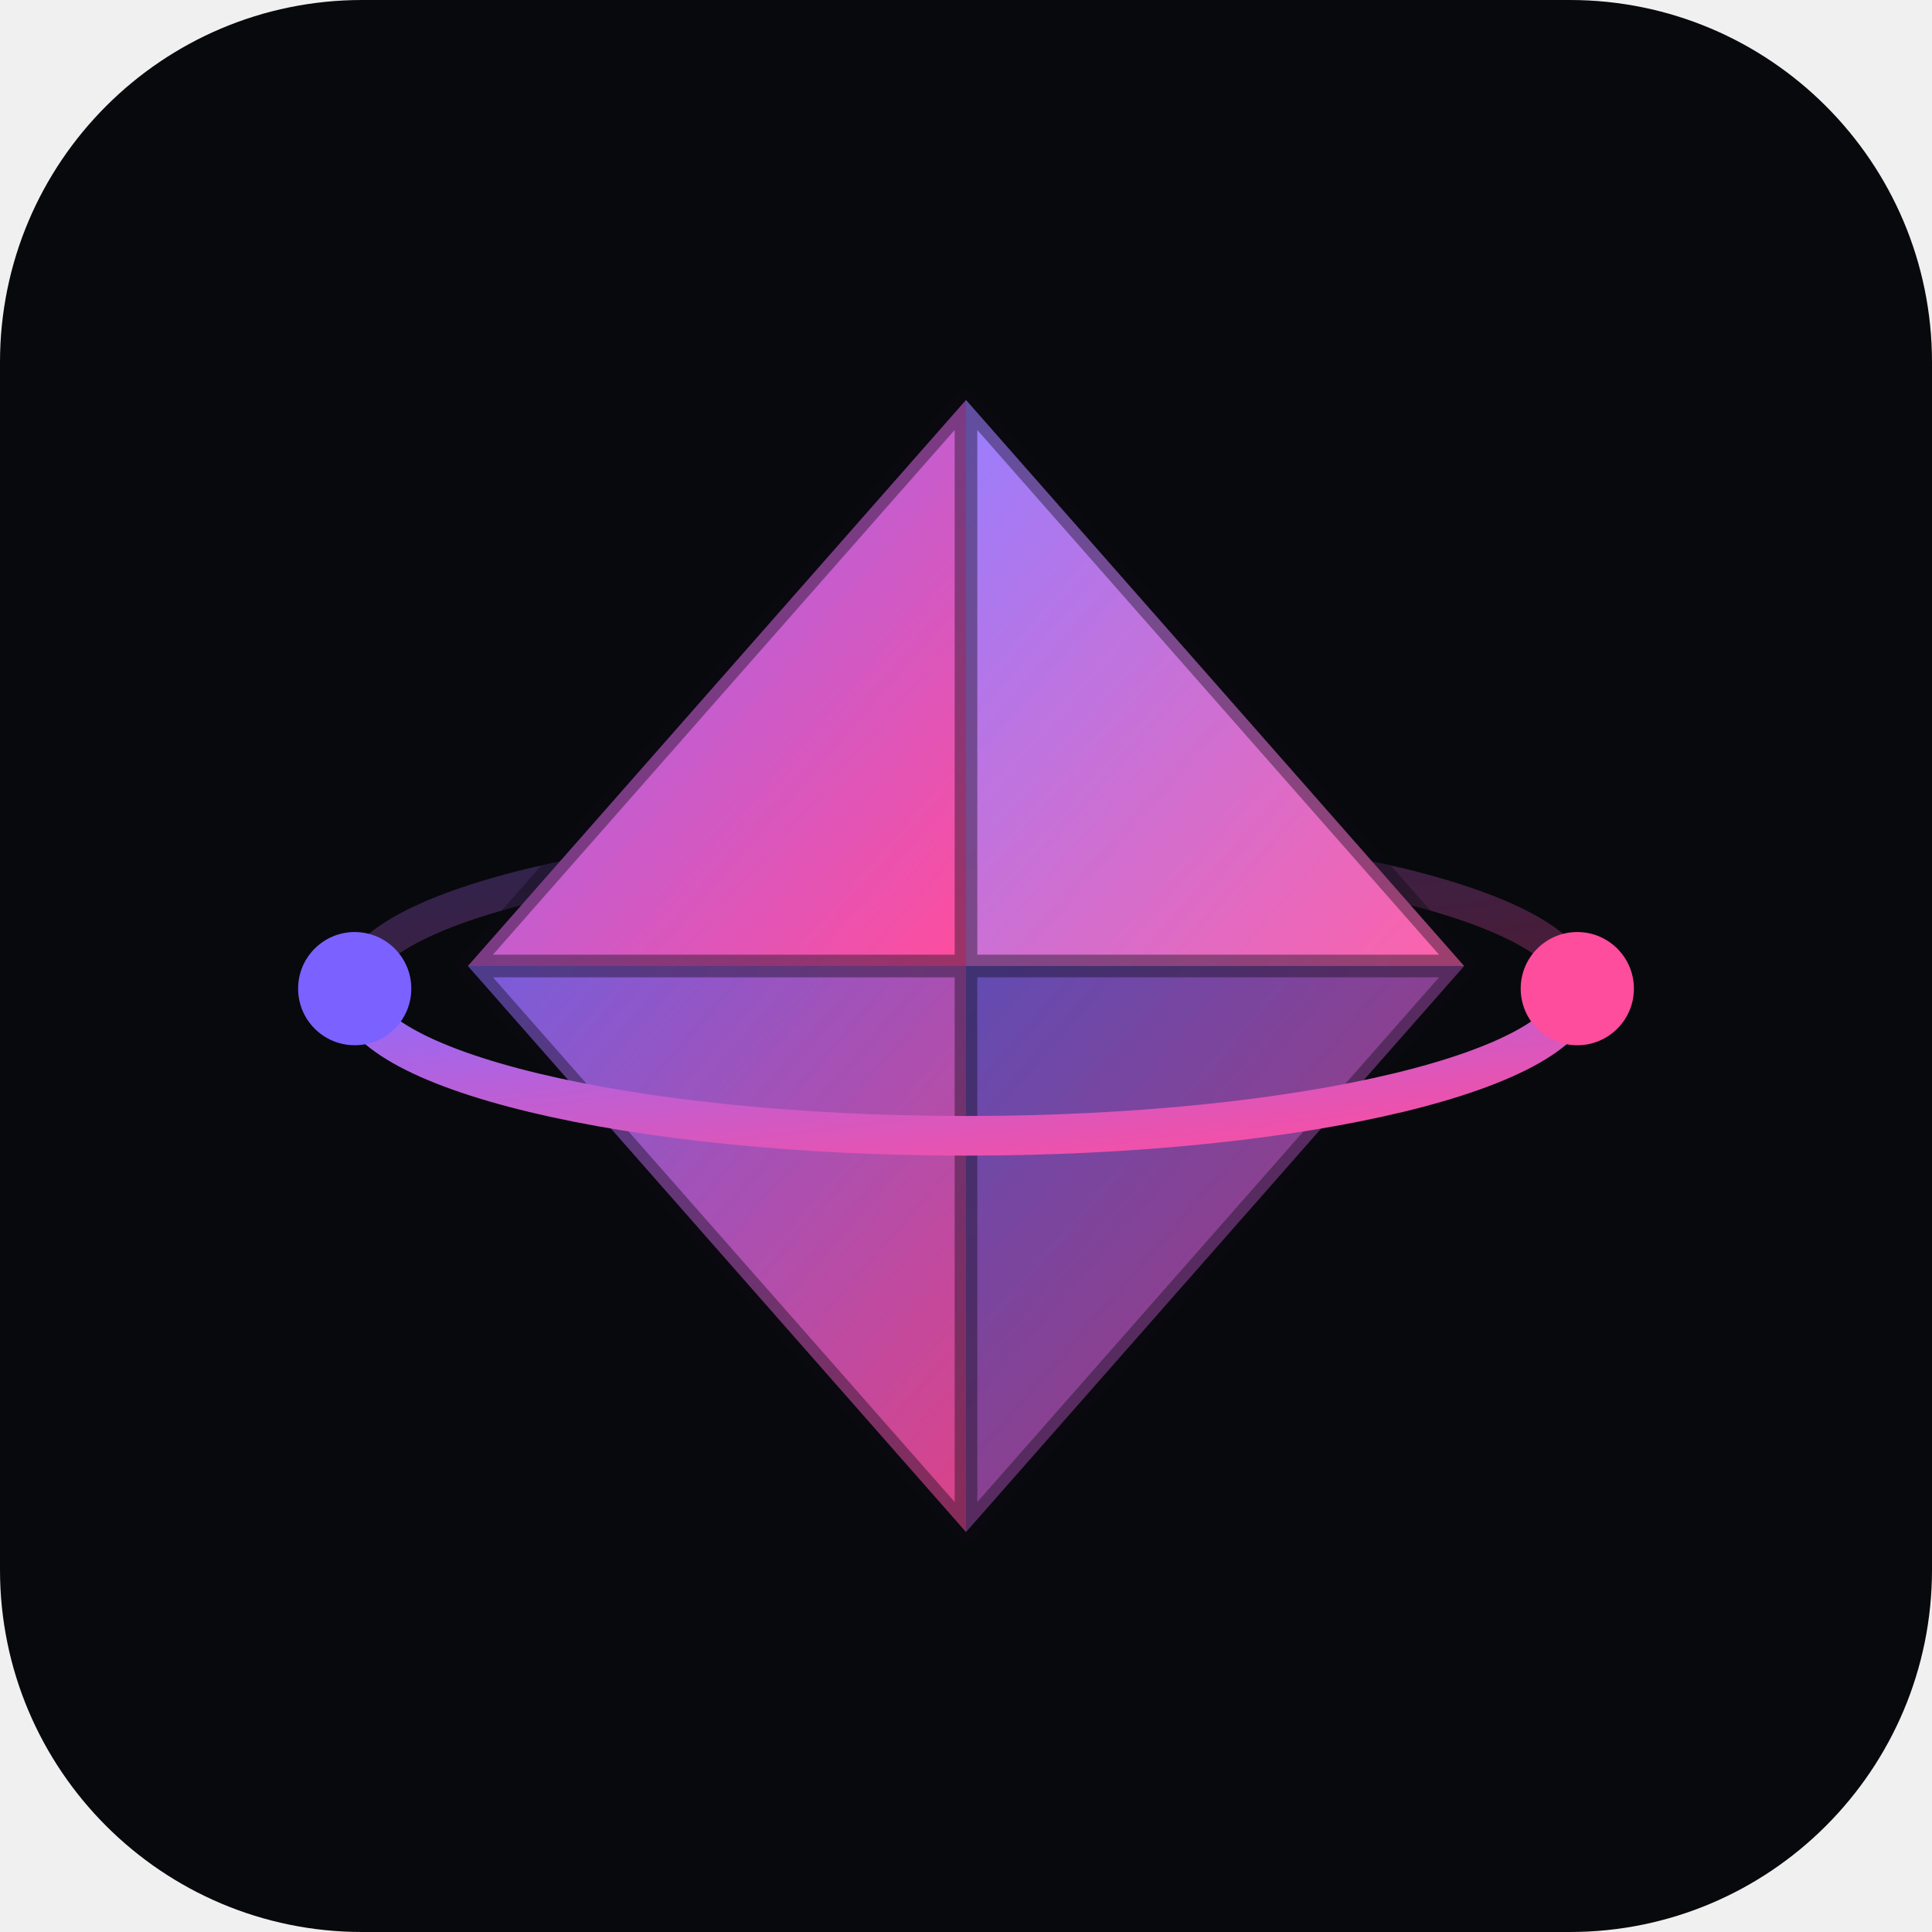
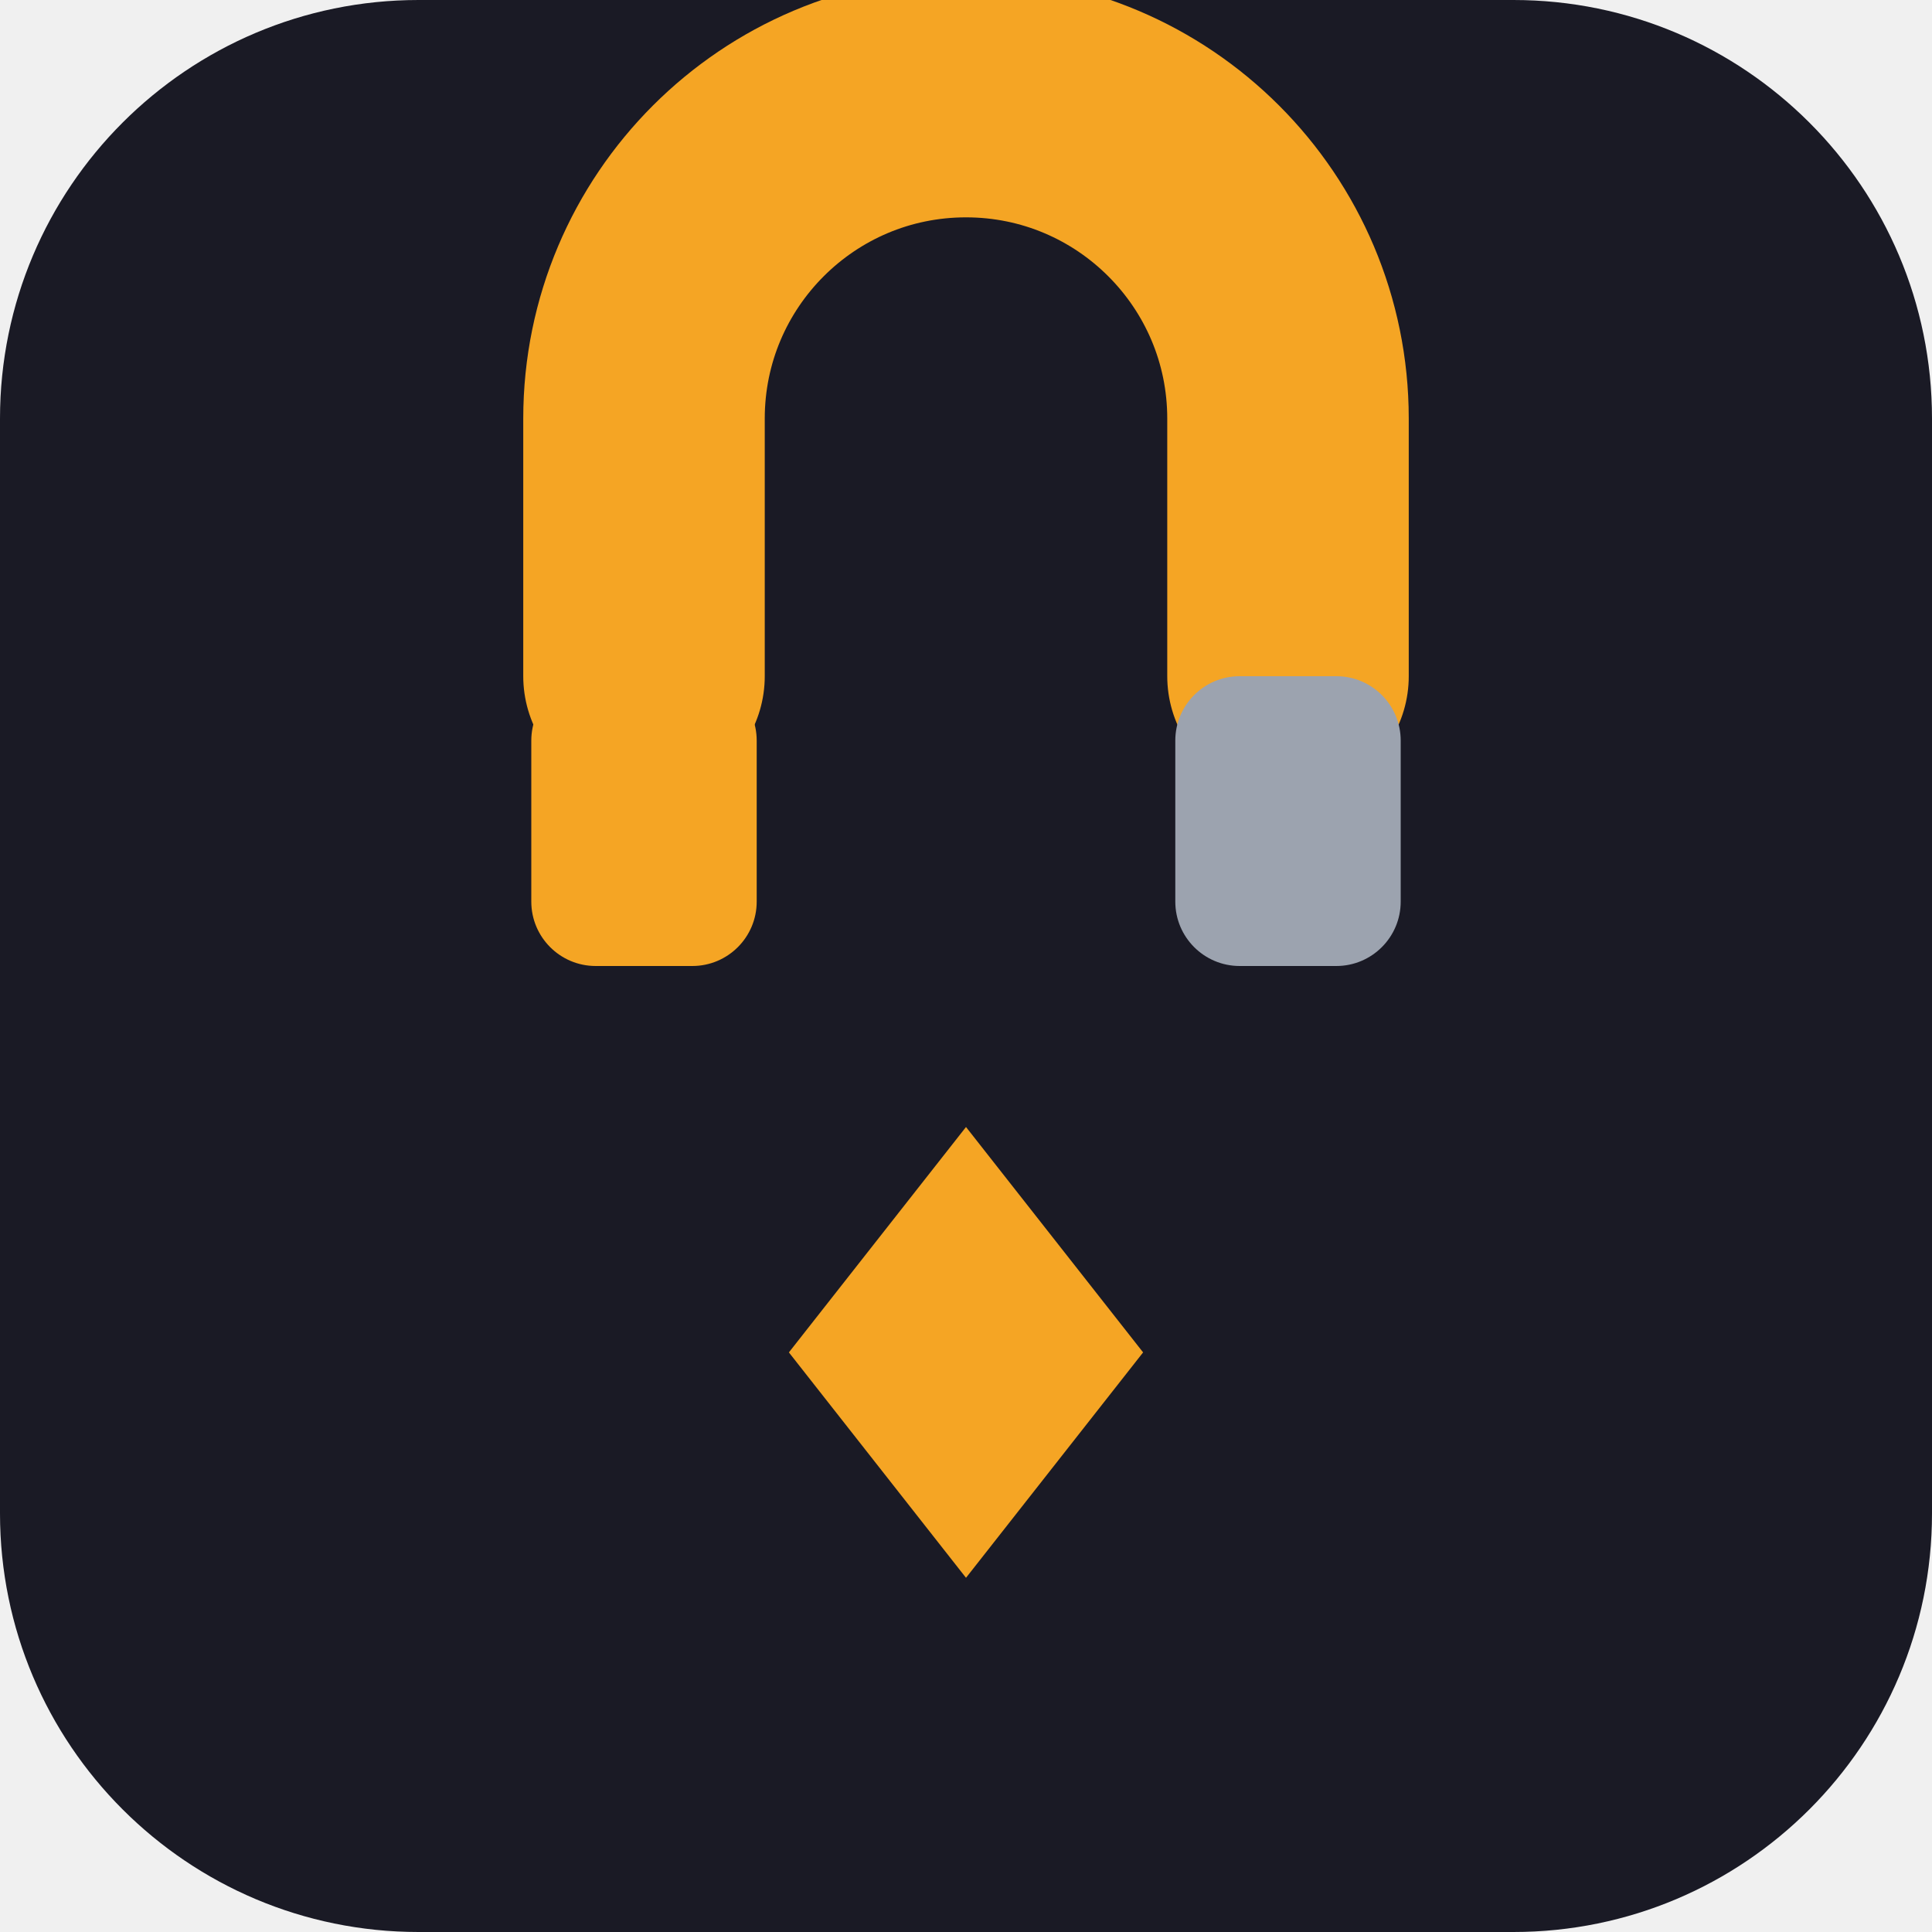
- <svg xmlns="http://www.w3.org/2000/svg" viewBox="0 0 512 512" role="img" aria-label="Magnetite">
-   <rect width="512" height="512" rx="96" fill="#08090c" />
-   <svg x="64" y="64" width="384" height="384" viewBox="0 0 128 128">
-     <defs>
-       <linearGradient id="mg" x1="0" y1="0" x2="1" y2="1">
-         <stop offset="0" stop-color="#8b6cff" />
-         <stop offset="1" stop-color="#ff4d9d" />
-       </linearGradient>
-     </defs>
-     <path d="M10,66 A54,13 0 0 1 118,66" fill="none" stroke="url(#mg)" stroke-width="3" stroke-linecap="round" opacity="0.28" />
-     <g stroke-linejoin="round">
-       <polygon points="64,14 64,64 20,64" fill="url(#mg)" />
-       <polygon points="64,14 108,64 64,64" fill="url(#mg)" />
-       <polygon points="64,14 108,64 64,64" fill="#ffffff" opacity="0.12" />
-       <polygon points="64,114 20,64 64,64" fill="url(#mg)" />
-       <polygon points="64,114 20,64 64,64" fill="#000000" opacity="0.14" />
-       <polygon points="64,114 108,64 64,64" fill="url(#mg)" />
-       <polygon points="64,114 108,64 64,64" fill="#000000" opacity="0.30" />
-       <path d="M64,14 L108,64 L64,114 L20,64 Z M20,64 H108 M64,14 V114" fill="none" stroke="#0b0a14" stroke-width="2" opacity="0.40" />
-     </g>
-     <path d="M10,66 A54,13 0 0 0 118,66" fill="none" stroke="url(#mg)" stroke-width="3.5" stroke-linecap="round" />
-     <circle cx="10" cy="66" r="5" fill="#7b61ff" />
-     <circle cx="118" cy="66" r="5" fill="#ff4d9d" />
-   </svg>
+ <svg xmlns="http://www.w3.org/2000/svg" viewBox="0 0 120 120" width="512" height="512" role="img" aria-label="Magnetite">
+   <rect width="120" height="120" rx="26" fill="#1A1A25" />
+   <g transform="translate(60,48)">
+     <path d="M -20 -6 V -22 A 20 20 0 0 1 20 -22 V -6" fill="none" stroke="#F5A524" stroke-width="15" stroke-linecap="round" />
+     <rect x="-27" y="-6" width="14" height="18" rx="4" fill="#F5A524" />
+     <rect x="13" y="-6" width="14" height="18" rx="4" fill="#9CA3AF" />
+   </g>
+   <path d="M60 70 L71 84 L60 98 L49 84 Z" fill="#F5A524" />
</svg>
